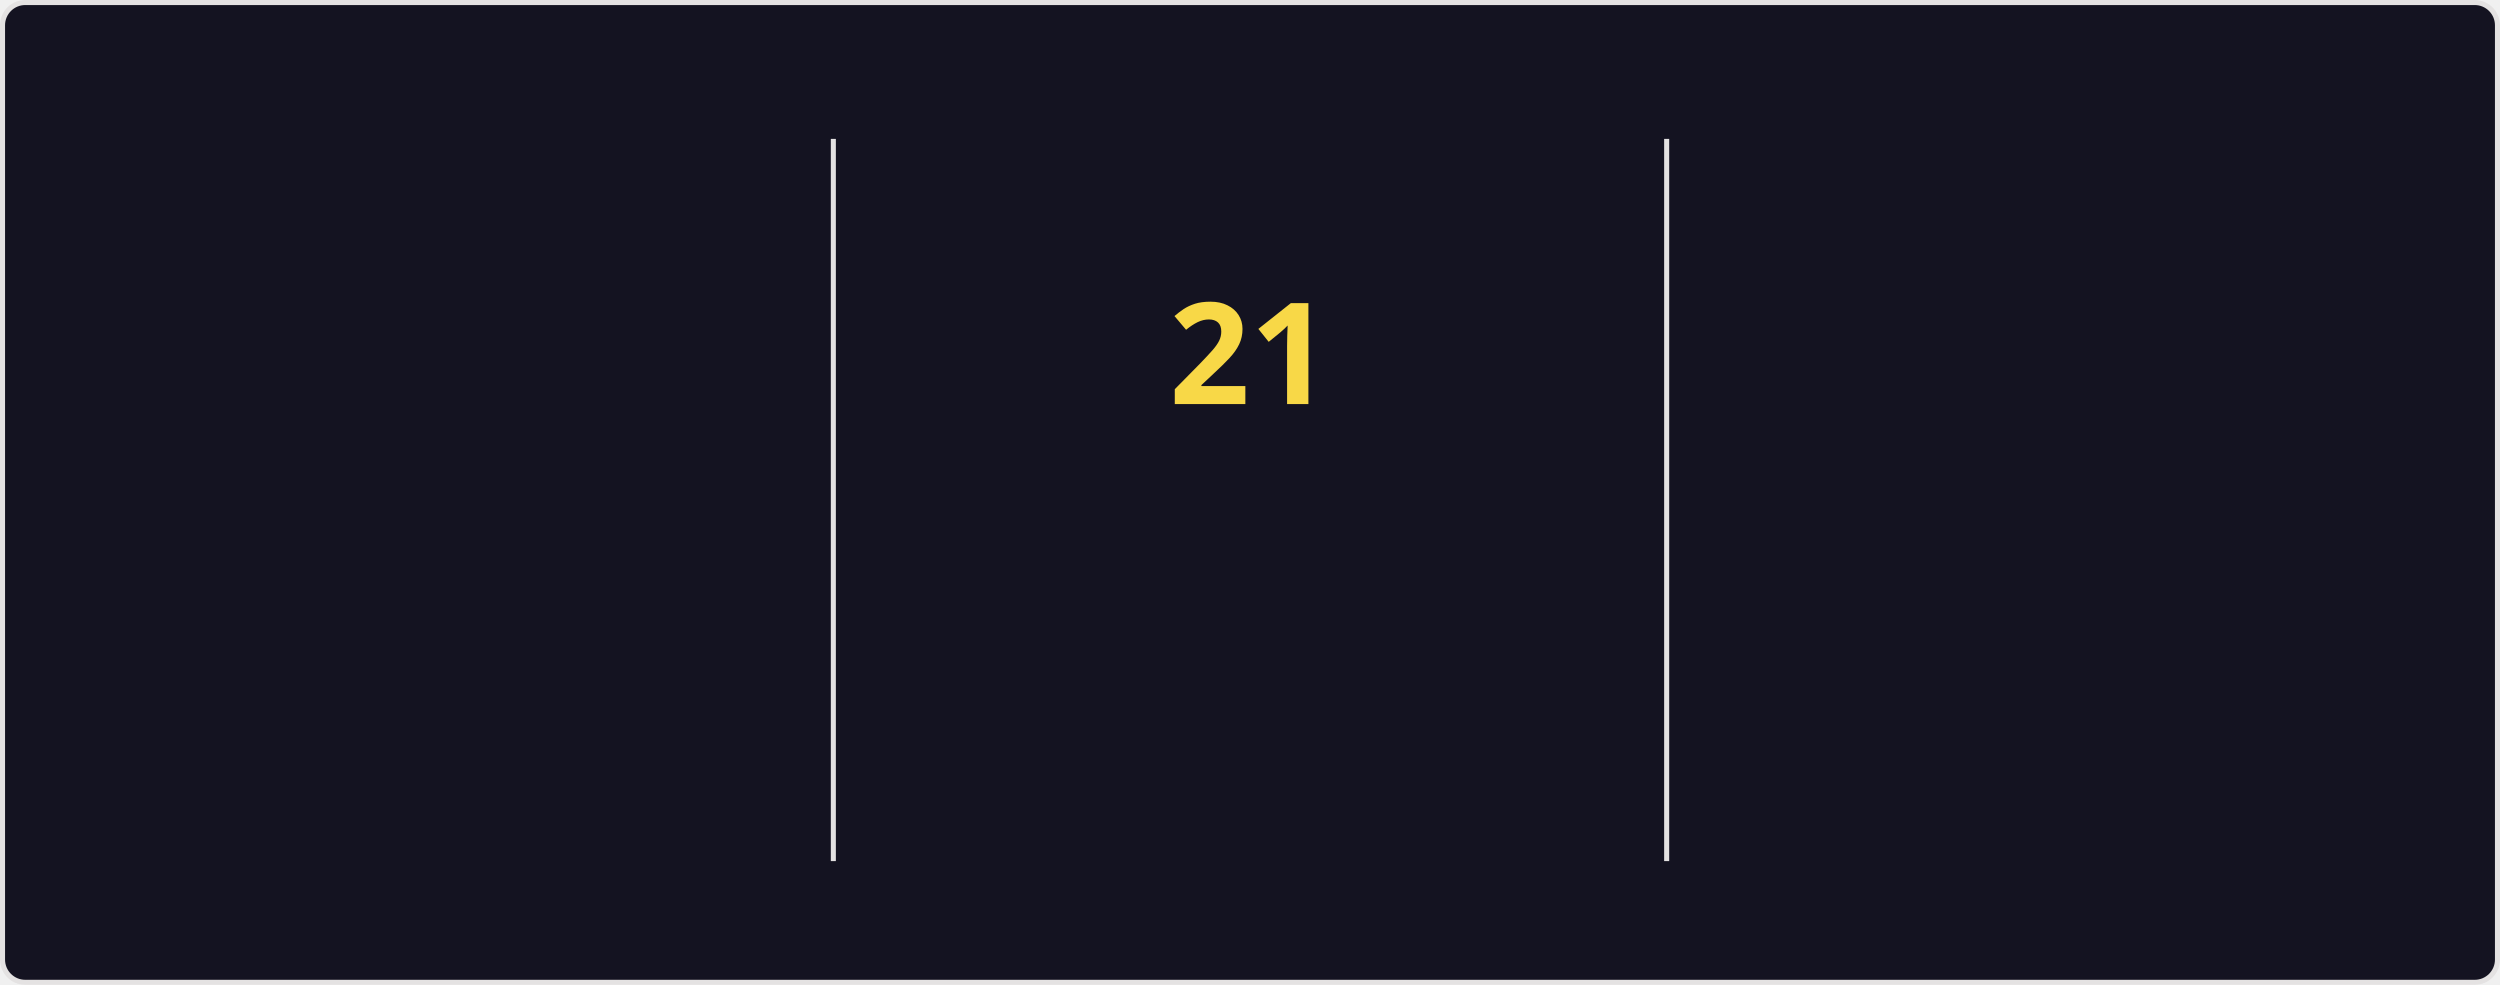
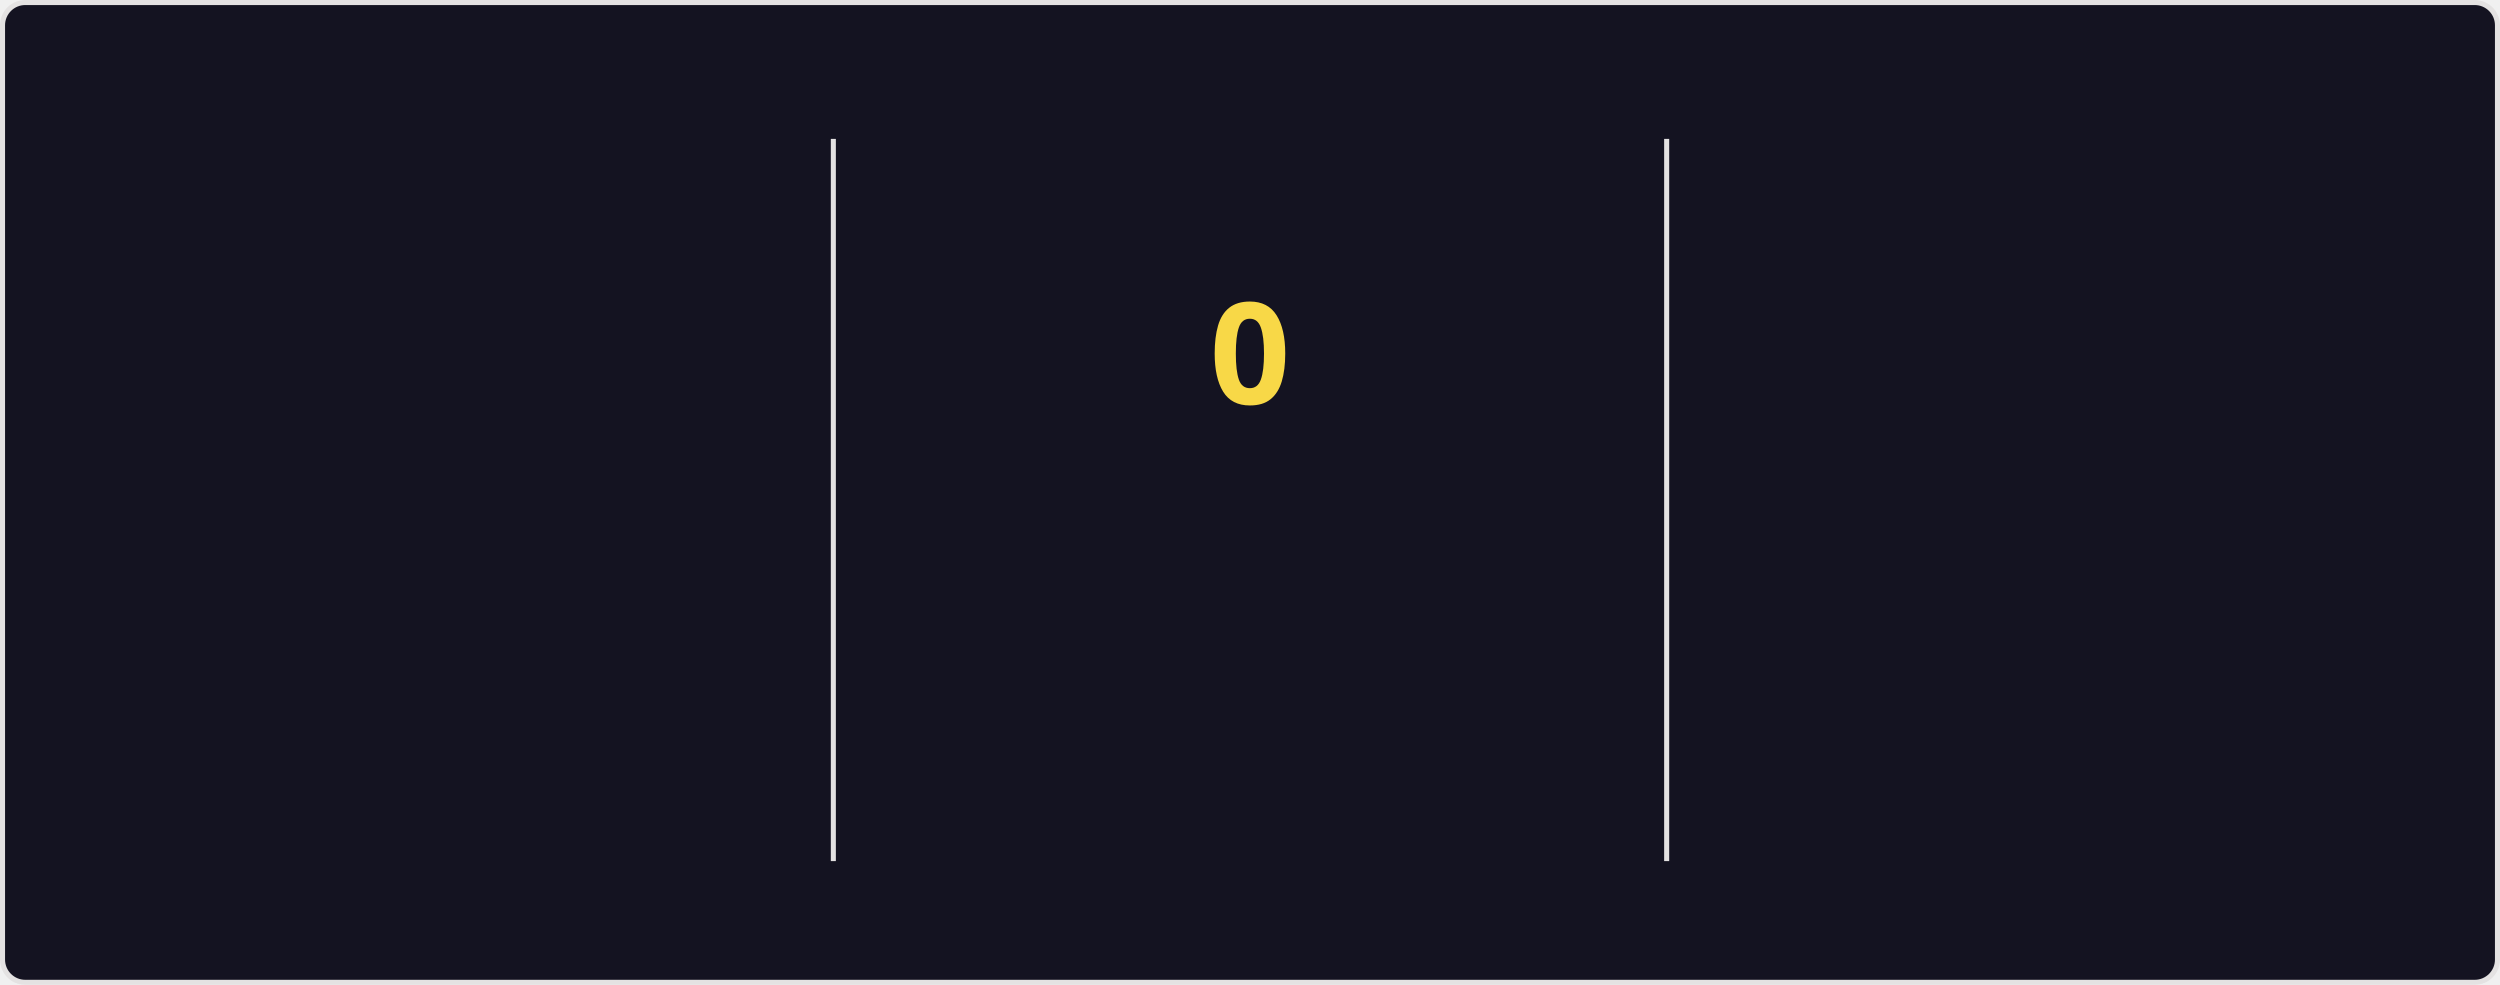
<svg xmlns="http://www.w3.org/2000/svg" style="isolation: isolate" viewBox="0 0 495 195" width="495px" height="195px" direction="ltr">
  <style>
    @keyframes currstreak {
      0% { font-size: 3px; opacity: 0.2; }
      80% { font-size: 34px; opacity: 1; }
      100% { font-size: 28px; opacity: 1; }
    }
    @keyframes fadein {
      0% { opacity: 0; }
      100% { opacity: 1; }
    }
    .big-number {
      font-family: "Segoe UI", Ubuntu, sans-serif;
      font-weight: 700;
      font-size: 28px;
      fill: #fe428e;
    }
    .label {
      font-family: "Segoe UI", Ubuntu, sans-serif;
      font-weight: 400;
      font-size: 14px;
      fill: #fe428e;
    }
    .range-text {
      font-family: "Segoe UI", Ubuntu, sans-serif;
      font-weight: 400;
      font-size: 12px;
      fill: #a9fef7;
    }
    .current-streak-num {
      font-family: "Segoe UI", Ubuntu, sans-serif;
      font-weight: 700;
      font-size: 28px;
      fill: #f8d847;
    }</style>
  <defs>
    <clipPath id="outer_rectangle">
      <rect width="495" height="195" rx="4.5" />
    </clipPath>
    <mask id="mask_out_ring_behind_fire">
      <rect width="495" height="195" fill="white" />
      <ellipse id="mask-ellipse" cx="247.5" cy="32" rx="13" ry="18" fill="black" />
    </mask>
  </defs>
  <g clip-path="url(#outer_rectangle)">
    <g style="isolation: isolate">
      <rect fill="#141321" rx="4.5" x="0.5" y="0.5" width="494" height="194" stroke="#e4e2e2" />
    </g>
    <g style="isolation: isolate">
      <line x1="165" y1="28" x2="165" y2="170" vector-effect="non-scaling-stroke" stroke-width="1" stroke="#e4e2e2" stroke-linejoin="miter" stroke-linecap="square" stroke-miterlimit="3" />
      <line x1="330" y1="28" x2="330" y2="170" vector-effect="non-scaling-stroke" stroke-width="1" stroke="#e4e2e2" stroke-linejoin="miter" stroke-linecap="square" stroke-miterlimit="3" />
    </g>
    <g style="isolation: isolate">
      <g transform="translate(82.5, 48)">
        <text x="0" y="32" stroke-width="0" text-anchor="middle" class="big-number" style="opacity: 0; animation: fadein 0.5s linear forwards 0.6s">
            3.8K
          </text>
      </g>
      <g transform="translate(82.5, 84)">
        <text x="0" y="32" stroke-width="0" text-anchor="middle" class="label" style="opacity: 0; animation: fadein 0.5s linear forwards 0.7s">
            Total Contributions
          </text>
      </g>
      <g transform="translate(82.5, 114)">
        <text x="0" y="32" stroke-width="0" text-anchor="middle" class="range-text" style="opacity: 0; animation: fadein 0.5s linear forwards 0.8s">
            Oct 5 - Present
          </text>
      </g>
    </g>
    <g style="isolation: isolate">
      <g mask="url(#mask_out_ring_behind_fire)">
        <circle cx="247.5" cy="71" r="40" fill="none" stroke="#fe428e" stroke-width="5" style="opacity: 0; animation: fadein 0.5s linear forwards 0.4s" />
      </g>
      <g transform="translate(247.5, 19.5)" stroke-opacity="0" style="opacity: 0; animation: fadein 0.5s linear forwards 0.6s">
        <path d="M -12 -0.5 L 15 -0.5 L 15 23.5 L -12 23.5 L -12 -0.5 Z" fill="none" />
        <path d="M 1.5 0.67 C 1.5 0.67 2.24 3.32 2.24 5.47 C 2.24 7.53 0.89 9.2 -1.17 9.2 C -3.23 9.2 -4.79 7.53 -4.79 5.47 L -4.76 5.11 C -6.78 7.51 -8 10.62 -8 13.99 C -8 18.41 -4.42 22 0 22 C 4.42 22 8 18.41 8 13.99 C 8 8.6 5.41 3.79 1.5 0.67 Z M -0.29 19 C -2.07 19 -3.51 17.6 -3.51 15.86 C -3.51 14.24 -2.46 13.1 -0.7 12.74 C 1.07 12.38 2.9 11.53 3.92 10.16 C 4.31 11.45 4.51 12.81 4.51 14.2 C 4.51 16.85 2.36 19 -0.29 19 Z" fill="#fe428e" stroke-opacity="0" />
      </g>
      <g transform="translate(247.5, 48)">
        <text x="0" y="32" stroke-width="0" text-anchor="middle" class="current-streak-num" style="animation: currstreak 0.6s linear forwards">
-             21
+             0
          </text>
      </g>
      <g transform="translate(247.5, 108)">
        <text x="0" y="32" stroke-width="0" text-anchor="middle" class="label" style="opacity: 0; animation: fadein 0.5s linear forwards 0.9s">
            Current Streak
          </text>
      </g>
      <g transform="translate(247.5, 145)">
        <text x="0" y="21" stroke-width="0" text-anchor="middle" class="range-text" style="opacity: 0; animation: fadein 0.5s linear forwards 0.9s">
-             Sep 16 - Oct 6
+             0 days
          </text>
      </g>
    </g>
    <g style="isolation: isolate">
      <g transform="translate(412.5, 48)">
        <text x="0" y="32" stroke-width="0" text-anchor="middle" class="big-number" style="opacity: 0; animation: fadein 0.5s linear forwards 1.2s">
            35
          </text>
      </g>
      <g transform="translate(412.5, 84)">
        <text x="0" y="32" stroke-width="0" text-anchor="middle" class="label" style="opacity: 0; animation: fadein 0.5s linear forwards 1.3s">
            Longest Streak
          </text>
      </g>
      <g transform="translate(412.5, 114)">
        <text x="0" y="32" stroke-width="0" text-anchor="middle" class="range-text" style="opacity: 0; animation: fadein 0.5s linear forwards 1.4s">
            Jul 19 - Aug 22
          </text>
      </g>
    </g>
  </g>
</svg>
